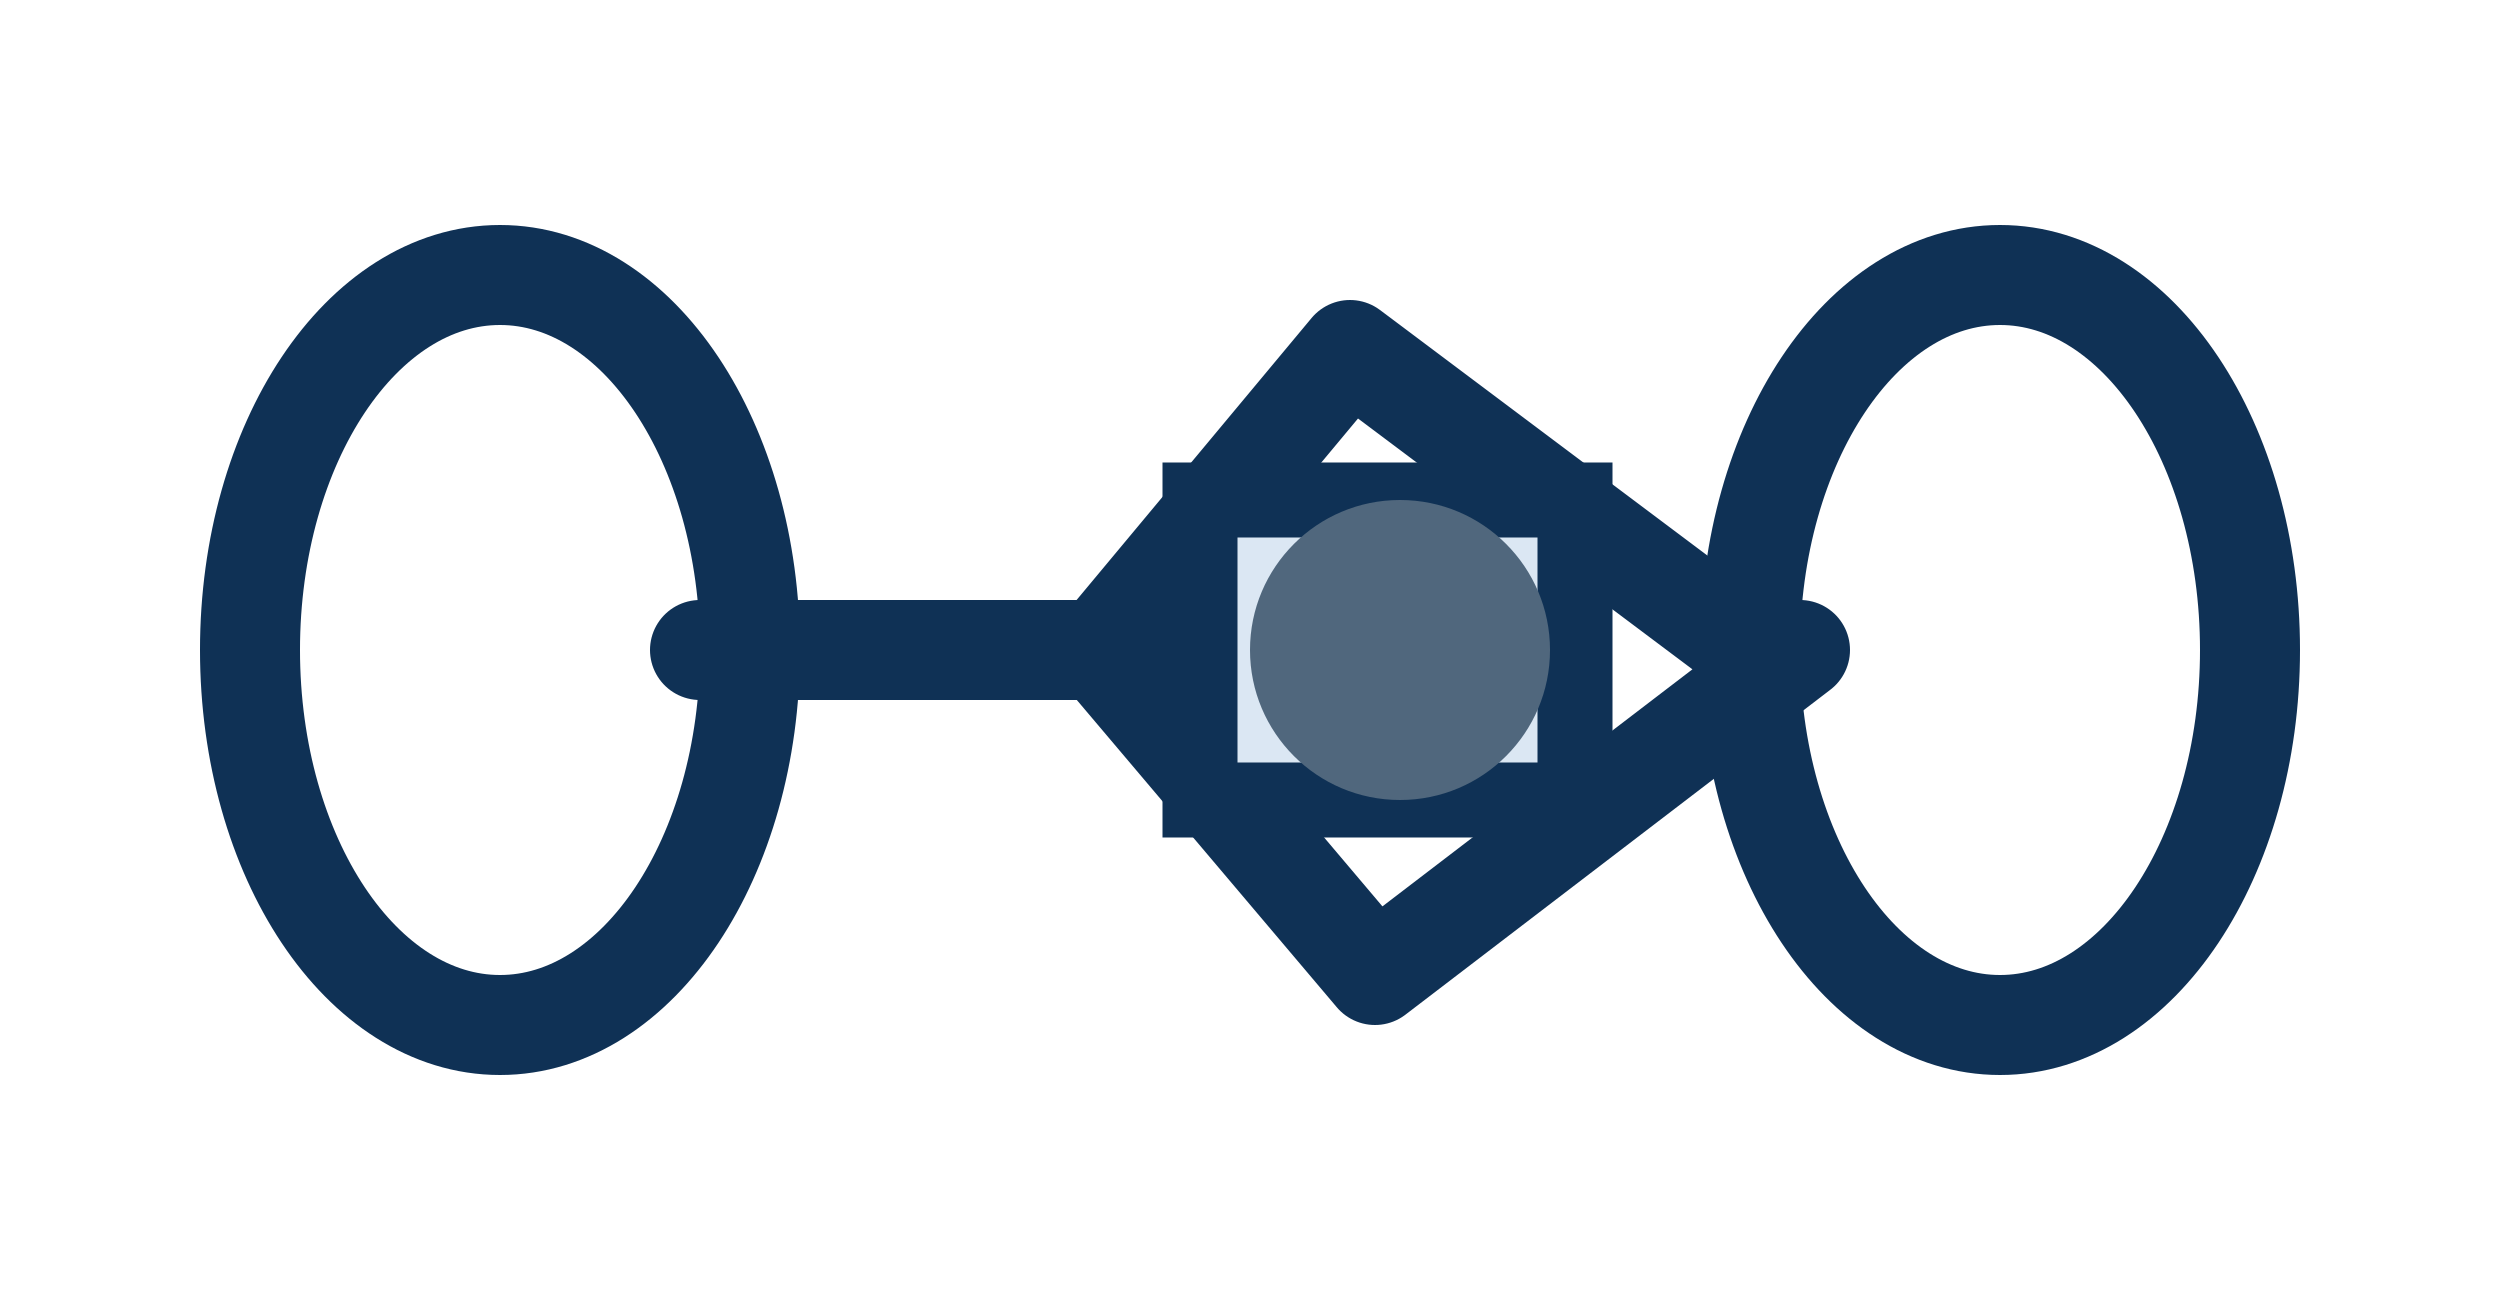
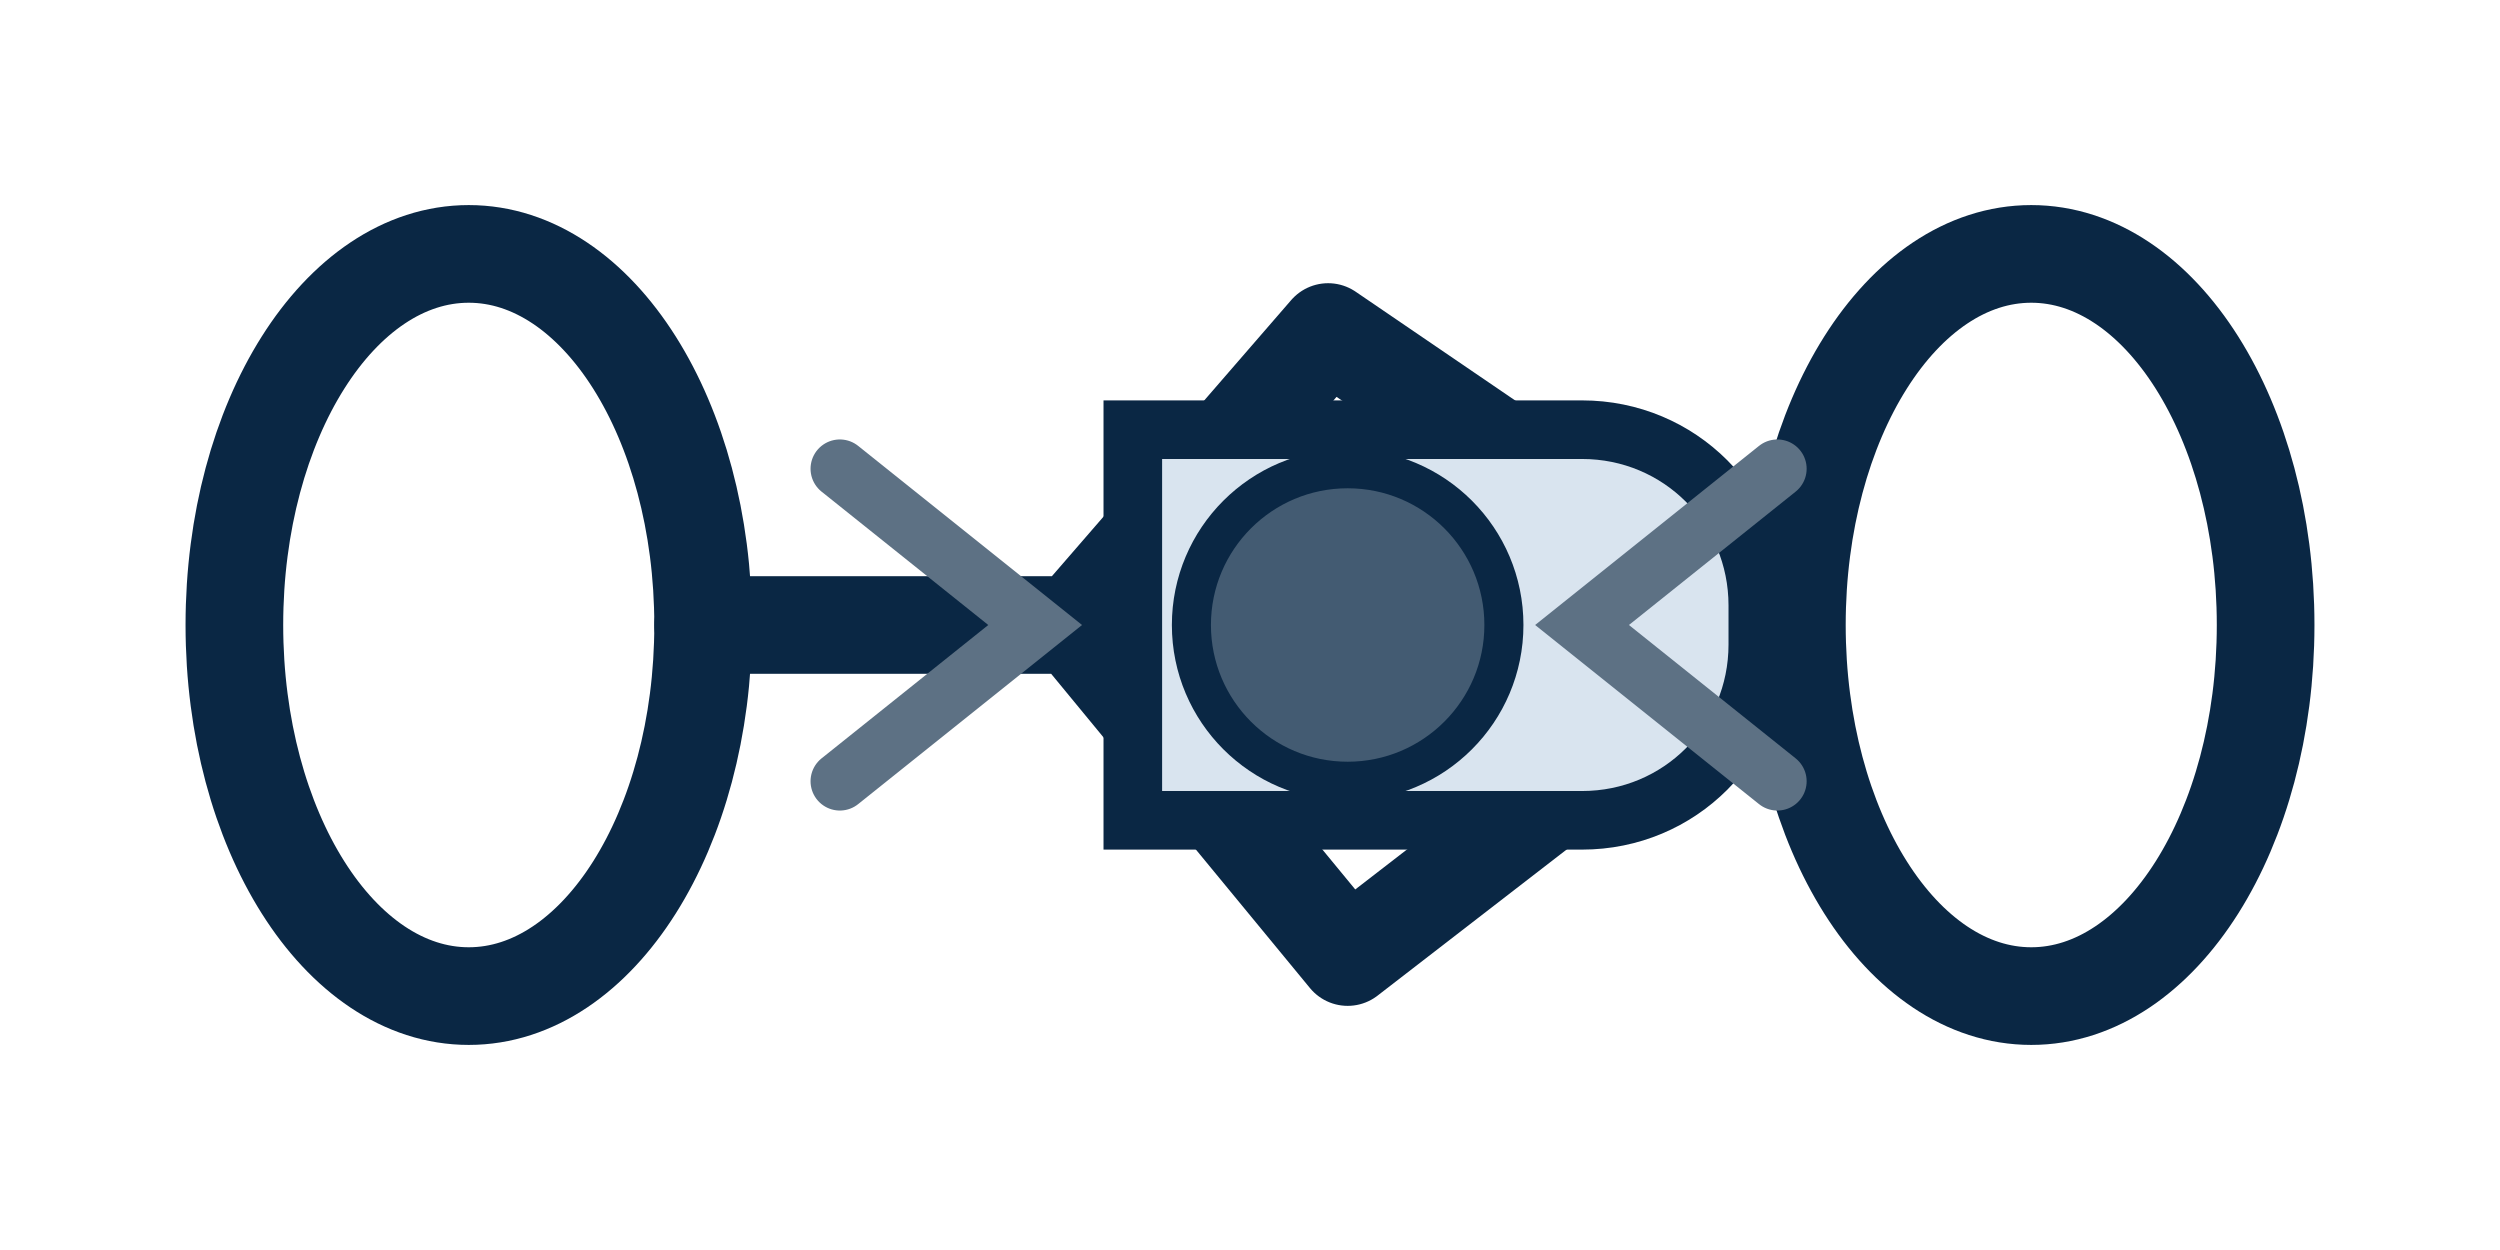
- <svg xmlns="http://www.w3.org/2000/svg" viewBox="0 0 100 52" role="img" aria-label="Top-down motorcycle">
-   <ellipse cx="20" cy="26" rx="10" ry="15" fill="none" stroke="#0f3155" stroke-width="4" />
-   <ellipse cx="80" cy="26" rx="10" ry="15" fill="none" stroke="#0f3155" stroke-width="4" />
-   <path d="M28 26h16l10-12 16 12M44 26l11 13 17-13" fill="none" stroke="#0f3155" stroke-width="4" stroke-linecap="round" stroke-linejoin="round" />
-   <path d="M48 20h15v12H48z" fill="#dbe7f3" stroke="#0f3155" stroke-width="3" />
-   <circle cx="56" cy="26" r="6" fill="#50677d" />
+ <svg xmlns="http://www.w3.org/2000/svg" viewBox="0 0 128 64" role="img" aria-label="Professional top-down motorcycle">
+   <ellipse cx="24" cy="32" rx="12" ry="19" fill="none" stroke="#0a2744" stroke-width="5" />
+   <ellipse cx="104" cy="32" rx="12" ry="19" fill="none" stroke="#0a2744" stroke-width="5" />
+   <path d="M36 32h19l13-15 22 15M55 32l14 17 22-17" fill="none" stroke="#0a2744" stroke-width="5" stroke-linecap="round" stroke-linejoin="round" />
+   <path d="M58 22h23c5 0 9 4 9 9v2c0 5-4 9-9 9H58V22Z" fill="#d9e4ef" stroke="#0a2744" stroke-width="3" />
+   <circle cx="69" cy="32" r="8" fill="#435b72" stroke="#0a2744" stroke-width="2" />
+   <path d="M43 24l10 8-10 8M91 24l-10 8 10 8" fill="none" stroke="#5d7184" stroke-width="3" stroke-linecap="round" />
</svg>
